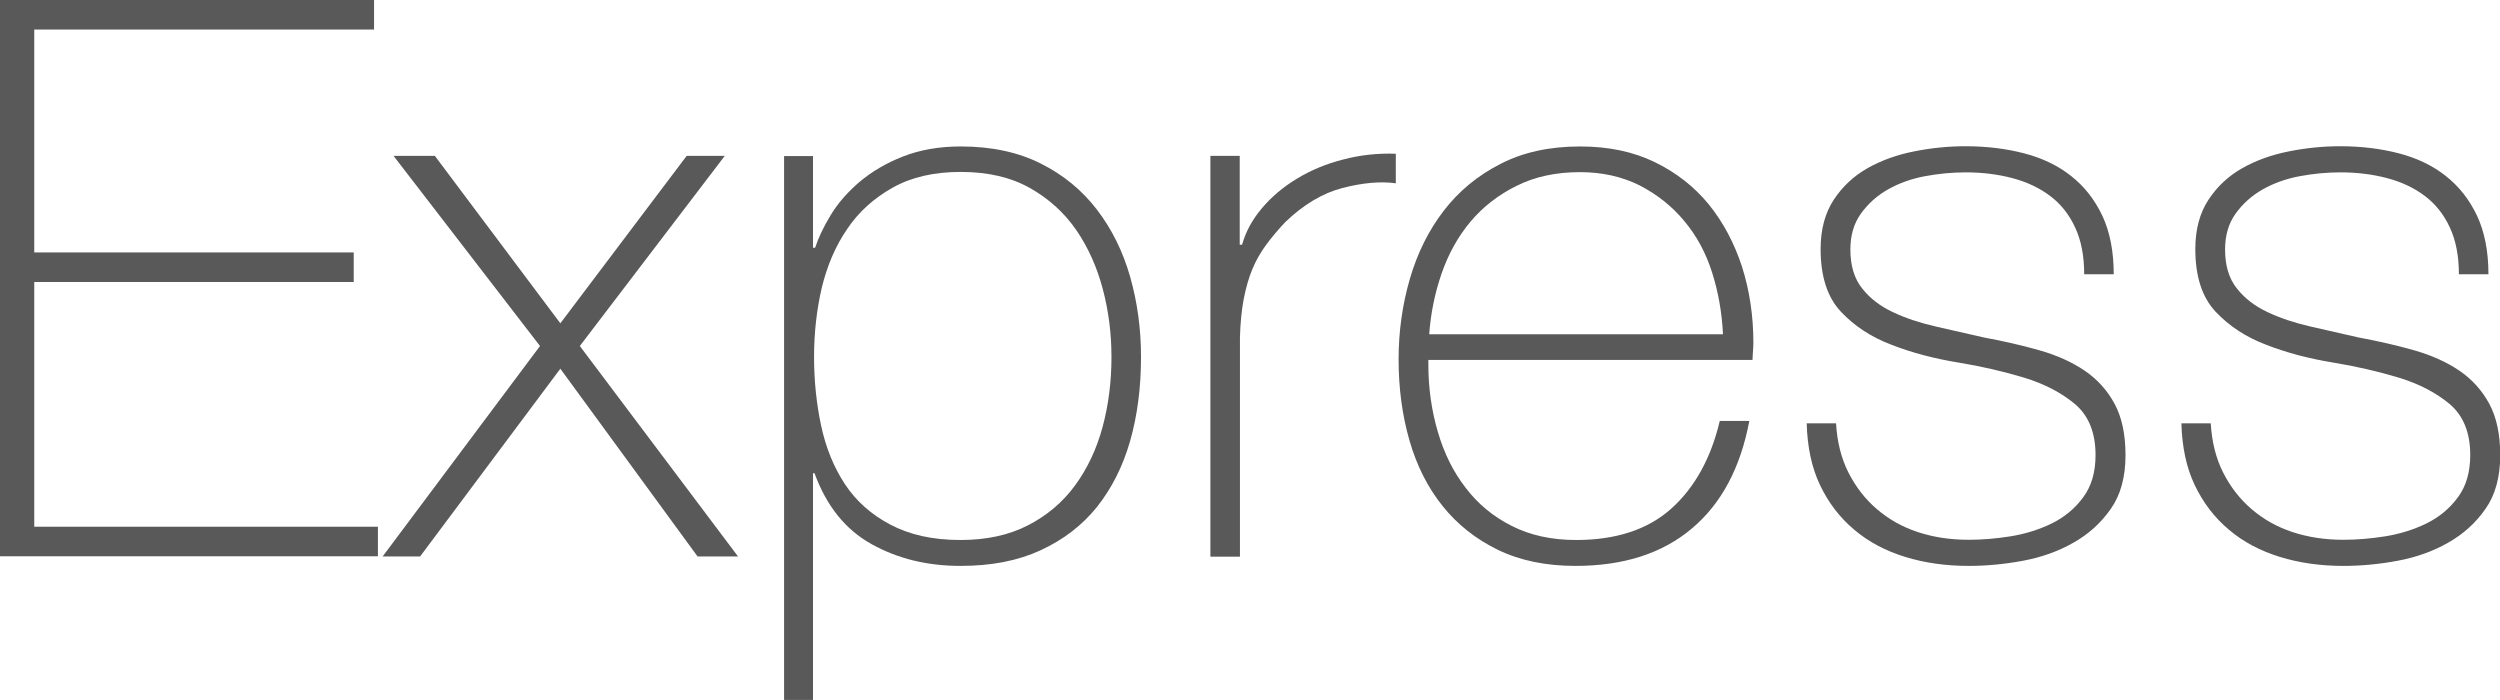
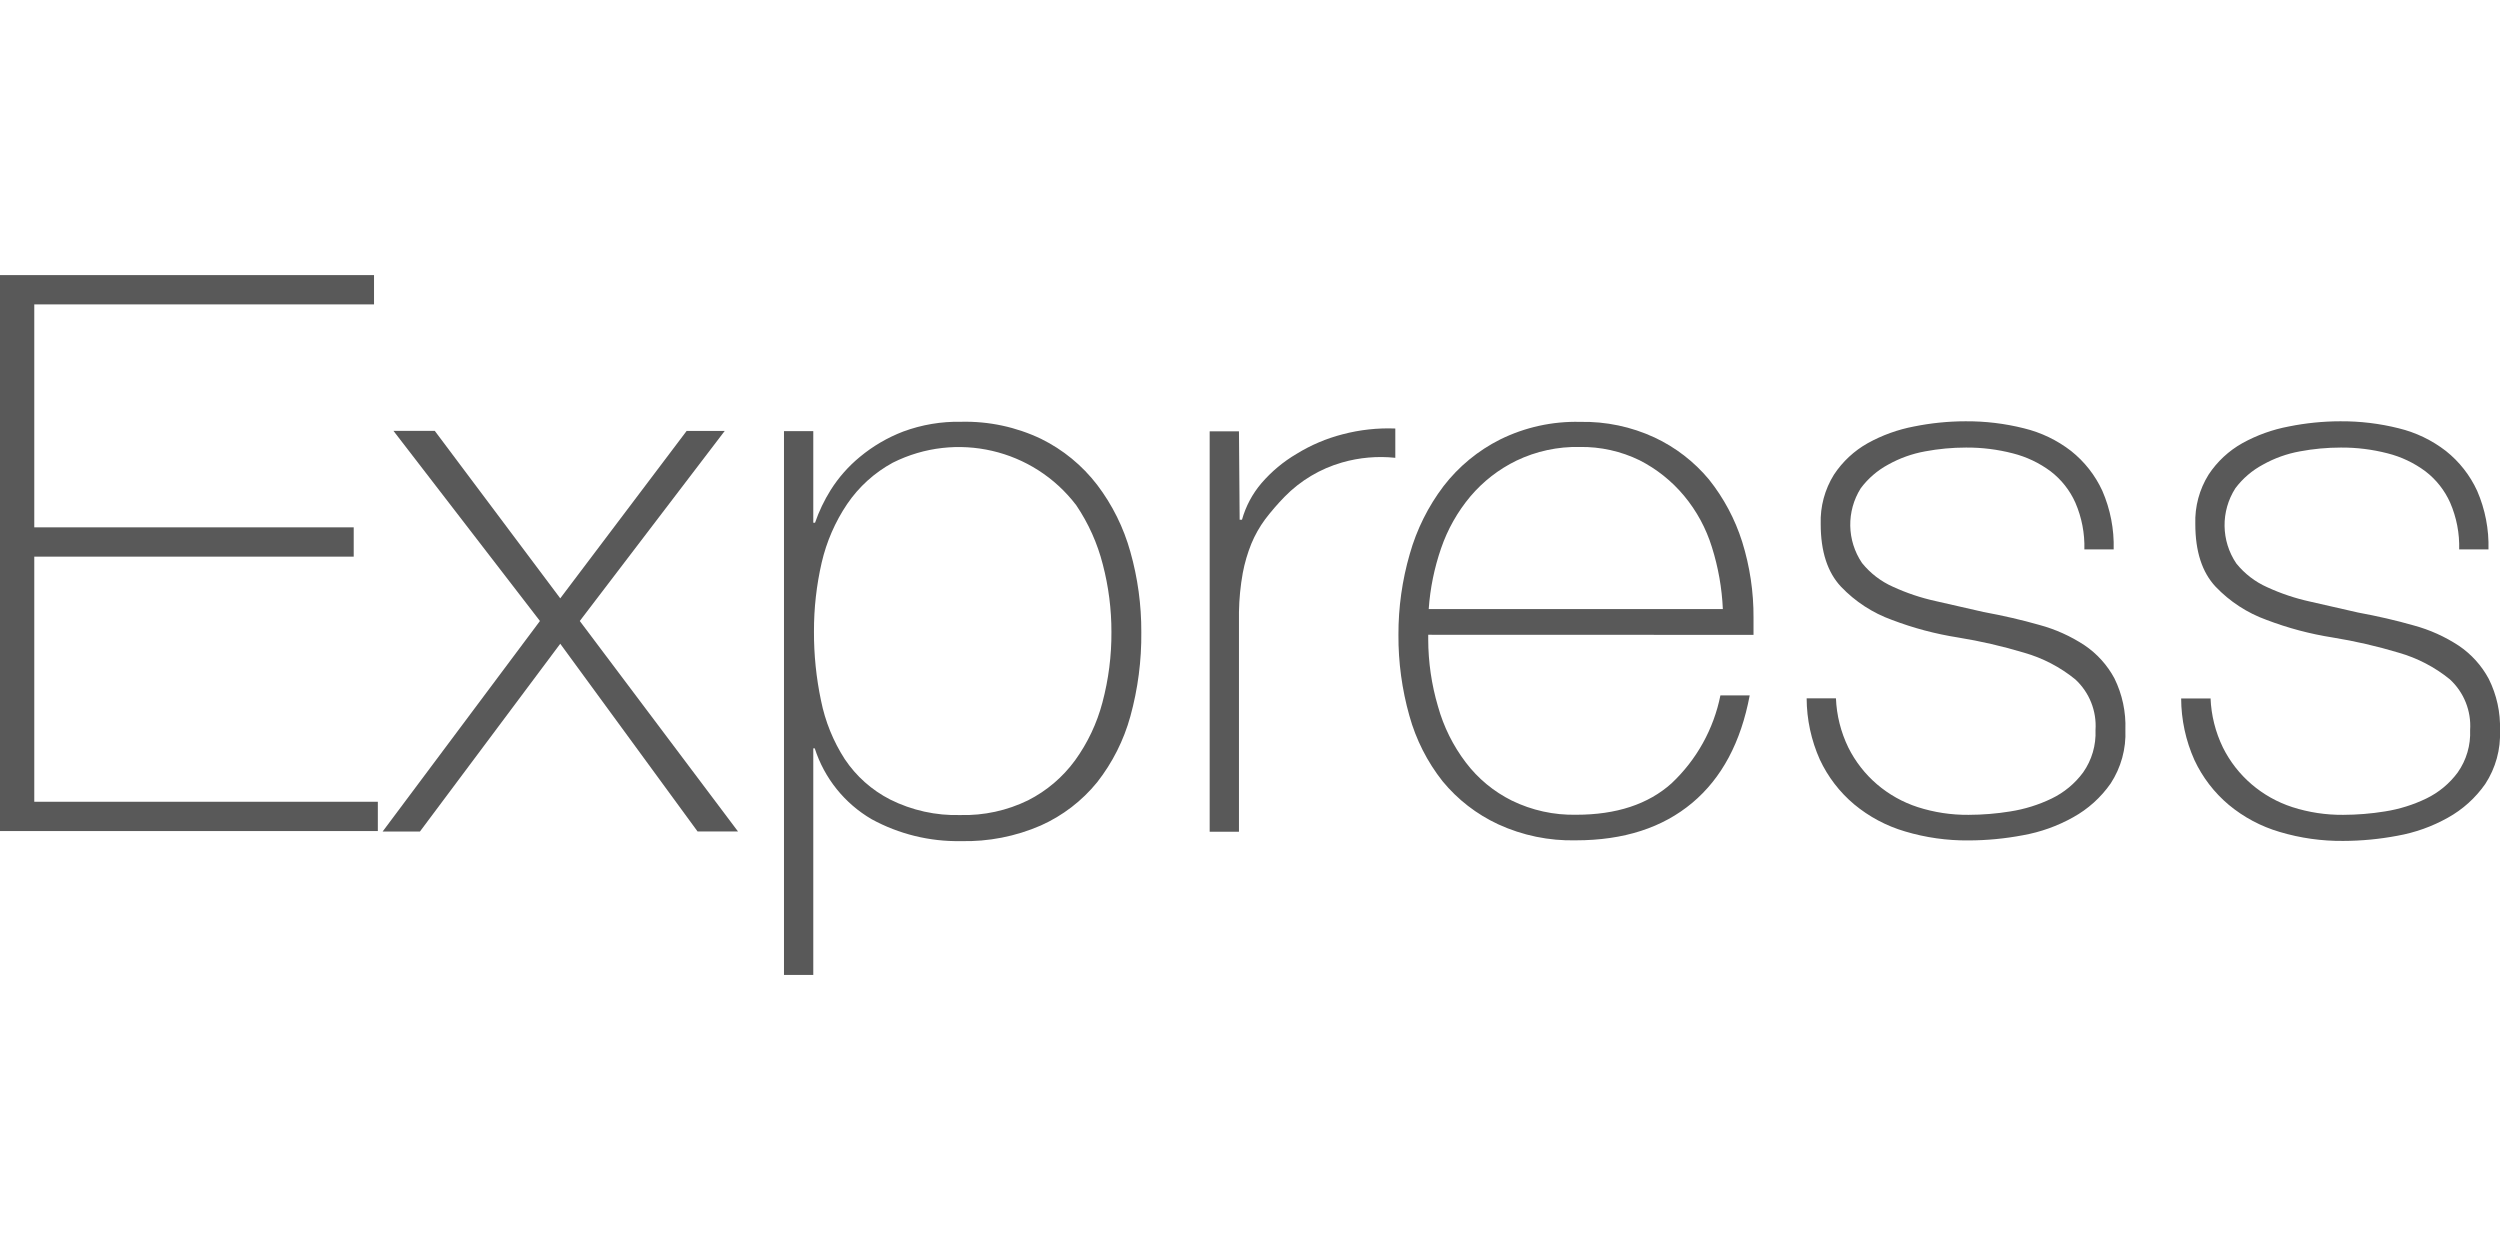
- <svg xmlns="http://www.w3.org/2000/svg" version="1.1" id="Layer_1" x="0px" y="0px" viewBox="0 0 1167.6 326.8" style="enable-background:new 0 0 1167.6 326.8;" xml:space="preserve">
-   <style type="text/css">
- 	.st0{fill:#595959;}
- </style>
-   <g>
-     <path class="st0" d="M0,0h174.7v13.8H16v104.1h149.2v13.8H16V246h160.5v13.8H0V0z" />
-     <path class="st0" d="M252.2,161.6l-68.4-88.8h19.3l58.6,78.2l59-78.2h17.8l-67.7,88.8l73.9,98.3h-18.9l-64.1-87.7l-65.5,87.7h-17.5   L252.2,161.6z" />
-     <path class="st0" d="M379.6,115.7h1.1c1.5-4.6,3.9-9.7,7.3-15.3c3.4-5.6,7.9-10.7,13.5-15.5c5.6-4.7,12.3-8.7,20.2-11.8   c7.9-3.1,16.9-4.7,27.1-4.7c14.3,0,26.8,2.7,37.3,8c10.6,5.3,19.3,12.5,26.2,21.5c6.9,9,12.1,19.4,15.5,31.3   c3.4,11.9,5.1,24.4,5.1,37.5c0,14.3-1.7,27.4-5.1,39.3c-3.4,11.9-8.6,22.1-15.5,30.8c-6.9,8.6-15.7,15.3-26.3,20.2   c-10.6,4.9-23,7.3-37.4,7.3c-15.6,0-29.4-3.4-41.6-10.2c-12.2-6.8-21-17.8-26.6-33.1h-0.7l0,105.9h-13.5v-254h13.5V115.7z    M448.6,252.2c12.2,0,22.7-2.3,31.6-6.9c8.9-4.6,16.2-10.8,21.9-18.6c5.7-7.8,10-16.8,12.8-27.1c2.8-10.3,4.2-21.3,4.2-32.9   c0-10.7-1.3-21.2-4-31.5c-2.7-10.3-6.8-19.5-12.4-27.7c-5.6-8.1-12.8-14.7-21.7-19.7c-8.9-5-19.6-7.5-32.3-7.5   c-12.4,0-23,2.4-31.7,7.3c-8.8,4.9-15.9,11.3-21.3,19.3c-5.5,8-9.4,17.2-11.9,27.5c-2.4,10.3-3.6,21.1-3.6,32.2   c0,11.2,1.1,21.9,3.3,32.2c2.2,10.3,5.9,19.4,11.1,27.3c5.2,7.9,12.3,14.2,21.2,18.9S435.4,252.2,448.6,252.2z" />
-     <path class="st0" d="M579,114.3h1.1c1.7-6.1,4.8-11.8,9.3-17.1c4.5-5.3,9.9-9.9,16.4-13.8c6.4-3.9,13.6-6.9,21.5-8.9   c7.9-2.1,16.1-3,24.6-2.7v13.8c-7.3-1-15.6-0.2-24.9,2.2c-9.3,2.4-18.3,7.8-26.8,16c-3.4,3.6-6.4,7.2-8.9,10.6   c-2.5,3.4-4.7,7.2-6.4,11.3c-1.7,4.1-3,8.7-4,13.8c-1,5.1-1.6,11.2-1.8,18.2v102.3h-13.8V72.8H579V114.3z" />
-     <path class="st0" d="M667.1,168.1v2.2c0,10.9,1.5,21.4,4.4,31.3c2.9,10,7.2,18.7,13,26.2c5.7,7.5,12.9,13.5,21.5,17.8   c8.6,4.4,18.7,6.6,30.1,6.6c18.7,0,33.6-4.9,44.5-14.7c10.9-9.8,18.5-23.5,22.6-40.9h13.8c-4.1,21.8-13,38.6-26.8,50.2   c-13.7,11.6-31.8,17.5-54.4,17.5c-13.8,0-25.9-2.5-36.2-7.5c-10.3-5-18.9-11.8-25.8-20.4c-6.9-8.6-12.1-18.8-15.5-30.6   c-3.4-11.8-5.1-24.4-5.1-38c0-13.1,1.8-25.7,5.3-37.7c3.5-12,8.8-22.6,15.8-31.7c7-9.1,15.8-16.4,26.4-21.8   c10.6-5.5,23-8.2,37.3-8.2c13.1,0,24.7,2.4,34.8,7.3c10.1,4.9,18.5,11.5,25.3,19.8c6.8,8.4,11.9,18.1,15.5,29.1   c3.5,11,5.3,22.9,5.3,35.5c0,1.2-0.1,2.6-0.2,4.2c-0.1,1.6-0.2,2.9-0.2,3.8H667.1z M804.7,156.1c-0.5-10.2-2.2-19.8-5.1-28.9   c-2.9-9.1-7.2-17.1-13-24c-5.7-6.9-12.7-12.4-20.8-16.6c-8.2-4.1-17.5-6.2-27.9-6.2c-11.2,0-21,2.1-29.6,6.4   c-8.5,4.2-15.7,9.8-21.5,16.7c-5.8,6.9-10.3,15-13.5,24.2c-3.2,9.2-5.1,18.7-5.8,28.4H804.7z" />
-     <path class="st0" d="M857.5,197.6c0.5,8.7,2.4,16.4,5.8,23.1c3.4,6.7,7.8,12.4,13.3,17.1c5.5,4.7,11.8,8.3,19.1,10.7   c7.3,2.4,15.2,3.6,23.7,3.6c6.1,0,12.6-0.5,19.5-1.6c6.9-1.1,13.3-3.1,19.3-6c5.9-2.9,10.9-7,14.7-12.2c3.9-5.2,5.8-11.8,5.8-19.8   c0-10.4-3.2-18.3-9.5-23.7c-6.3-5.3-14.3-9.5-23.8-12.4c-9.6-2.9-19.9-5.3-30.9-7.1c-11-1.8-21.4-4.5-30.9-8.2   c-9.6-3.6-17.5-8.8-23.8-15.5c-6.3-6.7-9.5-16.4-9.5-29.3c0-9.2,2.1-16.9,6.2-23.1c4.1-6.2,9.4-11.1,15.8-14.7   c6.4-3.6,13.6-6.2,21.7-7.8c8-1.6,16-2.4,24-2.4c9.7,0,18.8,1.1,27.3,3.3c8.5,2.2,15.8,5.7,22,10.6c6.2,4.9,11,11,14.6,18.6   c3.5,7.5,5.3,16.6,5.3,27.3h-13.8c0-8.5-1.4-15.8-4.2-21.8c-2.8-6.1-6.7-11-11.6-14.7c-5-3.8-10.9-6.6-17.7-8.4   c-6.8-1.8-14.1-2.7-21.8-2.7c-6.3,0-12.7,0.6-19.1,1.8c-6.4,1.2-12.2,3.3-17.3,6.2c-5.1,2.9-9.3,6.7-12.6,11.3   c-3.3,4.6-4.9,10.2-4.9,16.7c0,7.5,1.8,13.6,5.5,18.2c3.6,4.6,8.4,8.3,14.4,11.1c5.9,2.8,12.6,5,20,6.7c7.4,1.7,14.9,3.4,22.4,5.1   c9.2,1.7,17.9,3.7,26,6c8.1,2.3,15.2,5.5,21.1,9.5c5.9,4,10.6,9.2,14,15.5c3.4,6.3,5.1,14.3,5.1,24c0,10.2-2.3,18.6-6.9,25.1   c-4.6,6.6-10.4,11.8-17.5,15.8c-7,4-14.9,6.8-23.5,8.4c-8.6,1.6-17,2.4-25.3,2.4c-10.7,0-20.6-1.4-29.7-4.2   c-9.1-2.8-17.1-7-23.8-12.7c-6.8-5.7-12.1-12.7-16-20.9c-3.9-8.2-5.9-17.8-6.2-28.8H857.5z" />
-     <path class="st0" d="M1032.5,197.6c0.5,8.7,2.4,16.4,5.8,23.1c3.4,6.7,7.8,12.4,13.3,17.1c5.5,4.7,11.8,8.3,19.1,10.7   c7.3,2.4,15.2,3.6,23.7,3.6c6.1,0,12.6-0.5,19.5-1.6c6.9-1.1,13.3-3.1,19.3-6c5.9-2.9,10.9-7,14.7-12.2c3.9-5.2,5.8-11.8,5.8-19.8   c0-10.4-3.2-18.3-9.5-23.7c-6.3-5.3-14.3-9.5-23.8-12.4c-9.6-2.9-19.9-5.3-30.9-7.1c-11-1.8-21.4-4.5-30.9-8.2   c-9.6-3.6-17.5-8.8-23.8-15.5c-6.3-6.7-9.5-16.4-9.5-29.3c0-9.2,2.1-16.9,6.2-23.1c4.1-6.2,9.4-11.1,15.8-14.7   c6.4-3.6,13.6-6.2,21.7-7.8c8-1.6,16-2.4,24-2.4c9.7,0,18.8,1.1,27.3,3.3c8.5,2.2,15.8,5.7,22,10.6c6.2,4.9,11,11,14.6,18.6   c3.5,7.5,5.3,16.6,5.3,27.3h-13.8c0-8.5-1.4-15.8-4.2-21.8c-2.8-6.1-6.7-11-11.6-14.7c-5-3.8-10.9-6.6-17.7-8.4   c-6.8-1.8-14.1-2.7-21.8-2.7c-6.3,0-12.7,0.6-19.1,1.8c-6.4,1.2-12.2,3.3-17.3,6.2c-5.1,2.9-9.3,6.7-12.6,11.3   c-3.3,4.6-4.9,10.2-4.9,16.7c0,7.5,1.8,13.6,5.5,18.2c3.6,4.6,8.4,8.3,14.4,11.1c5.9,2.8,12.6,5,20,6.7c7.4,1.7,14.9,3.4,22.4,5.1   c9.2,1.7,17.9,3.7,26,6c8.1,2.3,15.2,5.5,21.1,9.5c5.9,4,10.6,9.2,14,15.5c3.4,6.3,5.1,14.3,5.1,24c0,10.2-2.3,18.6-6.9,25.1   c-4.6,6.6-10.4,11.8-17.5,15.8c-7,4-14.9,6.8-23.5,8.4c-8.6,1.6-17,2.4-25.3,2.4c-10.7,0-20.6-1.4-29.7-4.2   c-9.1-2.8-17.1-7-23.8-12.7c-6.8-5.7-12.1-12.7-16-20.9c-3.9-8.2-5.9-17.8-6.2-28.8H1032.5z" />
-   </g>
+ <svg xmlns="http://www.w3.org/2000/svg" id="Layer_1" data-name="Layer 1" viewBox="0 0 256 128">
+   <defs>
+     <style>.cls-1{fill:#595959;}</style>
+   </defs>
+   <path class="cls-1" d="M0,28.17H38.3v3H3.51V54H36.22v3H3.51V82.1H38.69v3H0Z" />
+   <path class="cls-1" d="M55.29,63.59l-15-19.47h4.23L57.37,61.27,70.31,44.13h3.9L59.37,63.59l16.2,21.55H71.43L57.37,65.92,43,85.15H39.18Z" />
+   <path class="cls-1" d="M83.22,53.53h.24a16.31,16.31,0,0,1,1.6-3.35,14.21,14.21,0,0,1,3-3.4,15.82,15.82,0,0,1,4.43-2.59,16.14,16.14,0,0,1,5.94-1,18,18,0,0,1,8.18,1.75,16.33,16.33,0,0,1,5.74,4.71,20.33,20.33,0,0,1,3.4,6.86,29.78,29.78,0,0,1,1.12,8.22,31.29,31.29,0,0,1-1.12,8.62,19.21,19.21,0,0,1-3.4,6.75,15.7,15.7,0,0,1-5.77,4.43,19.33,19.33,0,0,1-8.2,1.6,18.37,18.37,0,0,1-9.12-2.24,13,13,0,0,1-5.83-7.26h-.15V99.83h-3V44.15h3v9.38ZM98.35,83.46a14.88,14.88,0,0,0,6.93-1.51,13.56,13.56,0,0,0,4.8-4.08,17.93,17.93,0,0,0,2.81-5.94,27.43,27.43,0,0,0,.92-7.21,27.11,27.11,0,0,0-.88-6.91,19.34,19.34,0,0,0-2.72-6.07,15.1,15.1,0,0,0-18.79-4.36,13.37,13.37,0,0,0-4.67,4.23,18,18,0,0,0-2.61,6,31.11,31.11,0,0,0-.79,7.06,33.66,33.66,0,0,0,.72,7.06,17.37,17.37,0,0,0,2.43,6,12.35,12.35,0,0,0,4.65,4.14A15.1,15.1,0,0,0,98.35,83.46Z" />
+   <path class="cls-1" d="M126.94,53.22h.24a9.85,9.85,0,0,1,2-3.75,14.32,14.32,0,0,1,3.6-3,17.08,17.08,0,0,1,4.71-2,18.36,18.36,0,0,1,5.39-.59v3a14.29,14.29,0,0,0-5.46.48,13.39,13.39,0,0,0-5.88,3.51,25,25,0,0,0-2,2.32,11.88,11.88,0,0,0-1.4,2.48,15.88,15.88,0,0,0-.88,3,24.77,24.77,0,0,0-.39,4V85.17h-3v-41h3Z" />
+   <path class="cls-1" d="M146.25,65v.48a24.37,24.37,0,0,0,1,6.86,17,17,0,0,0,2.85,5.74,13.37,13.37,0,0,0,4.71,3.9,14.34,14.34,0,0,0,6.6,1.45c4.1,0,7.37-1.07,9.76-3.22a16.92,16.92,0,0,0,5-9h3c-.9,4.78-2.85,8.46-5.88,11s-7,3.84-11.93,3.84a18,18,0,0,1-7.94-1.64A16.23,16.23,0,0,1,147.72,80a19,19,0,0,1-3.4-6.71A29.89,29.89,0,0,1,143.2,65a29.41,29.41,0,0,1,1.16-8.27,20.89,20.89,0,0,1,3.46-6.95A16.86,16.86,0,0,1,153.62,45a17.5,17.5,0,0,1,8.18-1.8,17.27,17.27,0,0,1,7.63,1.6A16.2,16.2,0,0,1,175,49.1a19.79,19.79,0,0,1,3.4,6.38,25.6,25.6,0,0,1,1.16,7.78c0,.26,0,.57,0,.92s0,.64,0,.83Zm30.17-2.63a24.73,24.73,0,0,0-1.12-6.34,15.28,15.28,0,0,0-2.85-5.26,14.49,14.49,0,0,0-4.56-3.64,13.5,13.5,0,0,0-6.12-1.36,14.28,14.28,0,0,0-6.49,1.4,14.45,14.45,0,0,0-4.71,3.66,16.68,16.68,0,0,0-3,5.31,24.19,24.19,0,0,0-1.27,6.23Z" />
+   <path class="cls-1" d="M188,71.49a12.68,12.68,0,0,0,1.27,5.06,12,12,0,0,0,2.92,3.75,12.25,12.25,0,0,0,4.19,2.35,16.54,16.54,0,0,0,5.2.79,27.15,27.15,0,0,0,4.28-.35,15.11,15.11,0,0,0,4.23-1.32,8.7,8.7,0,0,0,3.22-2.67,7,7,0,0,0,1.27-4.34,6.47,6.47,0,0,0-2.08-5.2,14.71,14.71,0,0,0-5.22-2.72,53,53,0,0,0-6.77-1.56,33.7,33.7,0,0,1-6.77-1.8,13.57,13.57,0,0,1-5.22-3.4c-1.38-1.47-2.08-3.6-2.08-6.42a9,9,0,0,1,1.36-5.06,10,10,0,0,1,3.46-3.22A15.9,15.9,0,0,1,196,43.67a26.77,26.77,0,0,1,5.26-.53,23.82,23.82,0,0,1,6,.72,12.83,12.83,0,0,1,4.82,2.32,11.16,11.16,0,0,1,3.2,4.08,14.08,14.08,0,0,1,1.16,6h-3a11.26,11.26,0,0,0-.92-4.78,8.3,8.3,0,0,0-2.54-3.22,11,11,0,0,0-3.88-1.84,18.66,18.66,0,0,0-4.78-.59,22.74,22.74,0,0,0-4.19.39,12.18,12.18,0,0,0-3.79,1.36A8.58,8.58,0,0,0,190.54,50a7,7,0,0,0,.13,7.65,8.47,8.47,0,0,0,3.16,2.43,21.43,21.43,0,0,0,4.38,1.47l4.91,1.12c2,.37,3.92.81,5.7,1.32a16,16,0,0,1,4.63,2.08,9.52,9.52,0,0,1,3.07,3.4,11,11,0,0,1,1.12,5.26,9.33,9.33,0,0,1-1.51,5.5,11.42,11.42,0,0,1-3.84,3.46,16.37,16.37,0,0,1-5.15,1.84,30.23,30.23,0,0,1-5.55.53,22,22,0,0,1-6.51-.92,14.56,14.56,0,0,1-5.22-2.78,13.4,13.4,0,0,1-3.51-4.58A15.57,15.57,0,0,1,185,71.51h3Z" />
+   <path class="cls-1" d="M226.36,71.49a12.68,12.68,0,0,0,1.27,5.06,12,12,0,0,0,2.92,3.75,12.25,12.25,0,0,0,4.19,2.35,16.54,16.54,0,0,0,5.2.79,27.15,27.15,0,0,0,4.28-.35,15.11,15.11,0,0,0,4.23-1.32,8.7,8.7,0,0,0,3.22-2.67,7,7,0,0,0,1.27-4.34,6.47,6.47,0,0,0-2.08-5.2,14.71,14.71,0,0,0-5.22-2.72,53,53,0,0,0-6.77-1.56,33.7,33.7,0,0,1-6.77-1.8,13.57,13.57,0,0,1-5.22-3.4c-1.38-1.47-2.08-3.6-2.08-6.42a9,9,0,0,1,1.36-5.06,10,10,0,0,1,3.46-3.22,15.9,15.9,0,0,1,4.76-1.71,26.77,26.77,0,0,1,5.26-.53,23.82,23.82,0,0,1,6,.72,12.83,12.83,0,0,1,4.82,2.32,11.16,11.16,0,0,1,3.2,4.08,14.08,14.08,0,0,1,1.16,6h-3a11.26,11.26,0,0,0-.92-4.78,8.3,8.3,0,0,0-2.54-3.22,11,11,0,0,0-3.88-1.84,18.66,18.66,0,0,0-4.78-.59,22.74,22.74,0,0,0-4.19.39,12.18,12.18,0,0,0-3.79,1.36A8.58,8.58,0,0,0,228.9,50,7,7,0,0,0,229,57.7a8.47,8.47,0,0,0,3.16,2.43,21.43,21.43,0,0,0,4.38,1.47l4.91,1.12c2,.37,3.92.81,5.7,1.32a16,16,0,0,1,4.63,2.08,9.52,9.52,0,0,1,3.07,3.4A11,11,0,0,1,256,74.78a9.33,9.33,0,0,1-1.51,5.5,11.42,11.42,0,0,1-3.84,3.46,16.37,16.37,0,0,1-5.15,1.84,30.23,30.23,0,0,1-5.55.53,22,22,0,0,1-6.51-.92,14.56,14.56,0,0,1-5.22-2.78,13.4,13.4,0,0,1-3.51-4.58,15.57,15.57,0,0,1-1.36-6.31h3Z" />
</svg>
